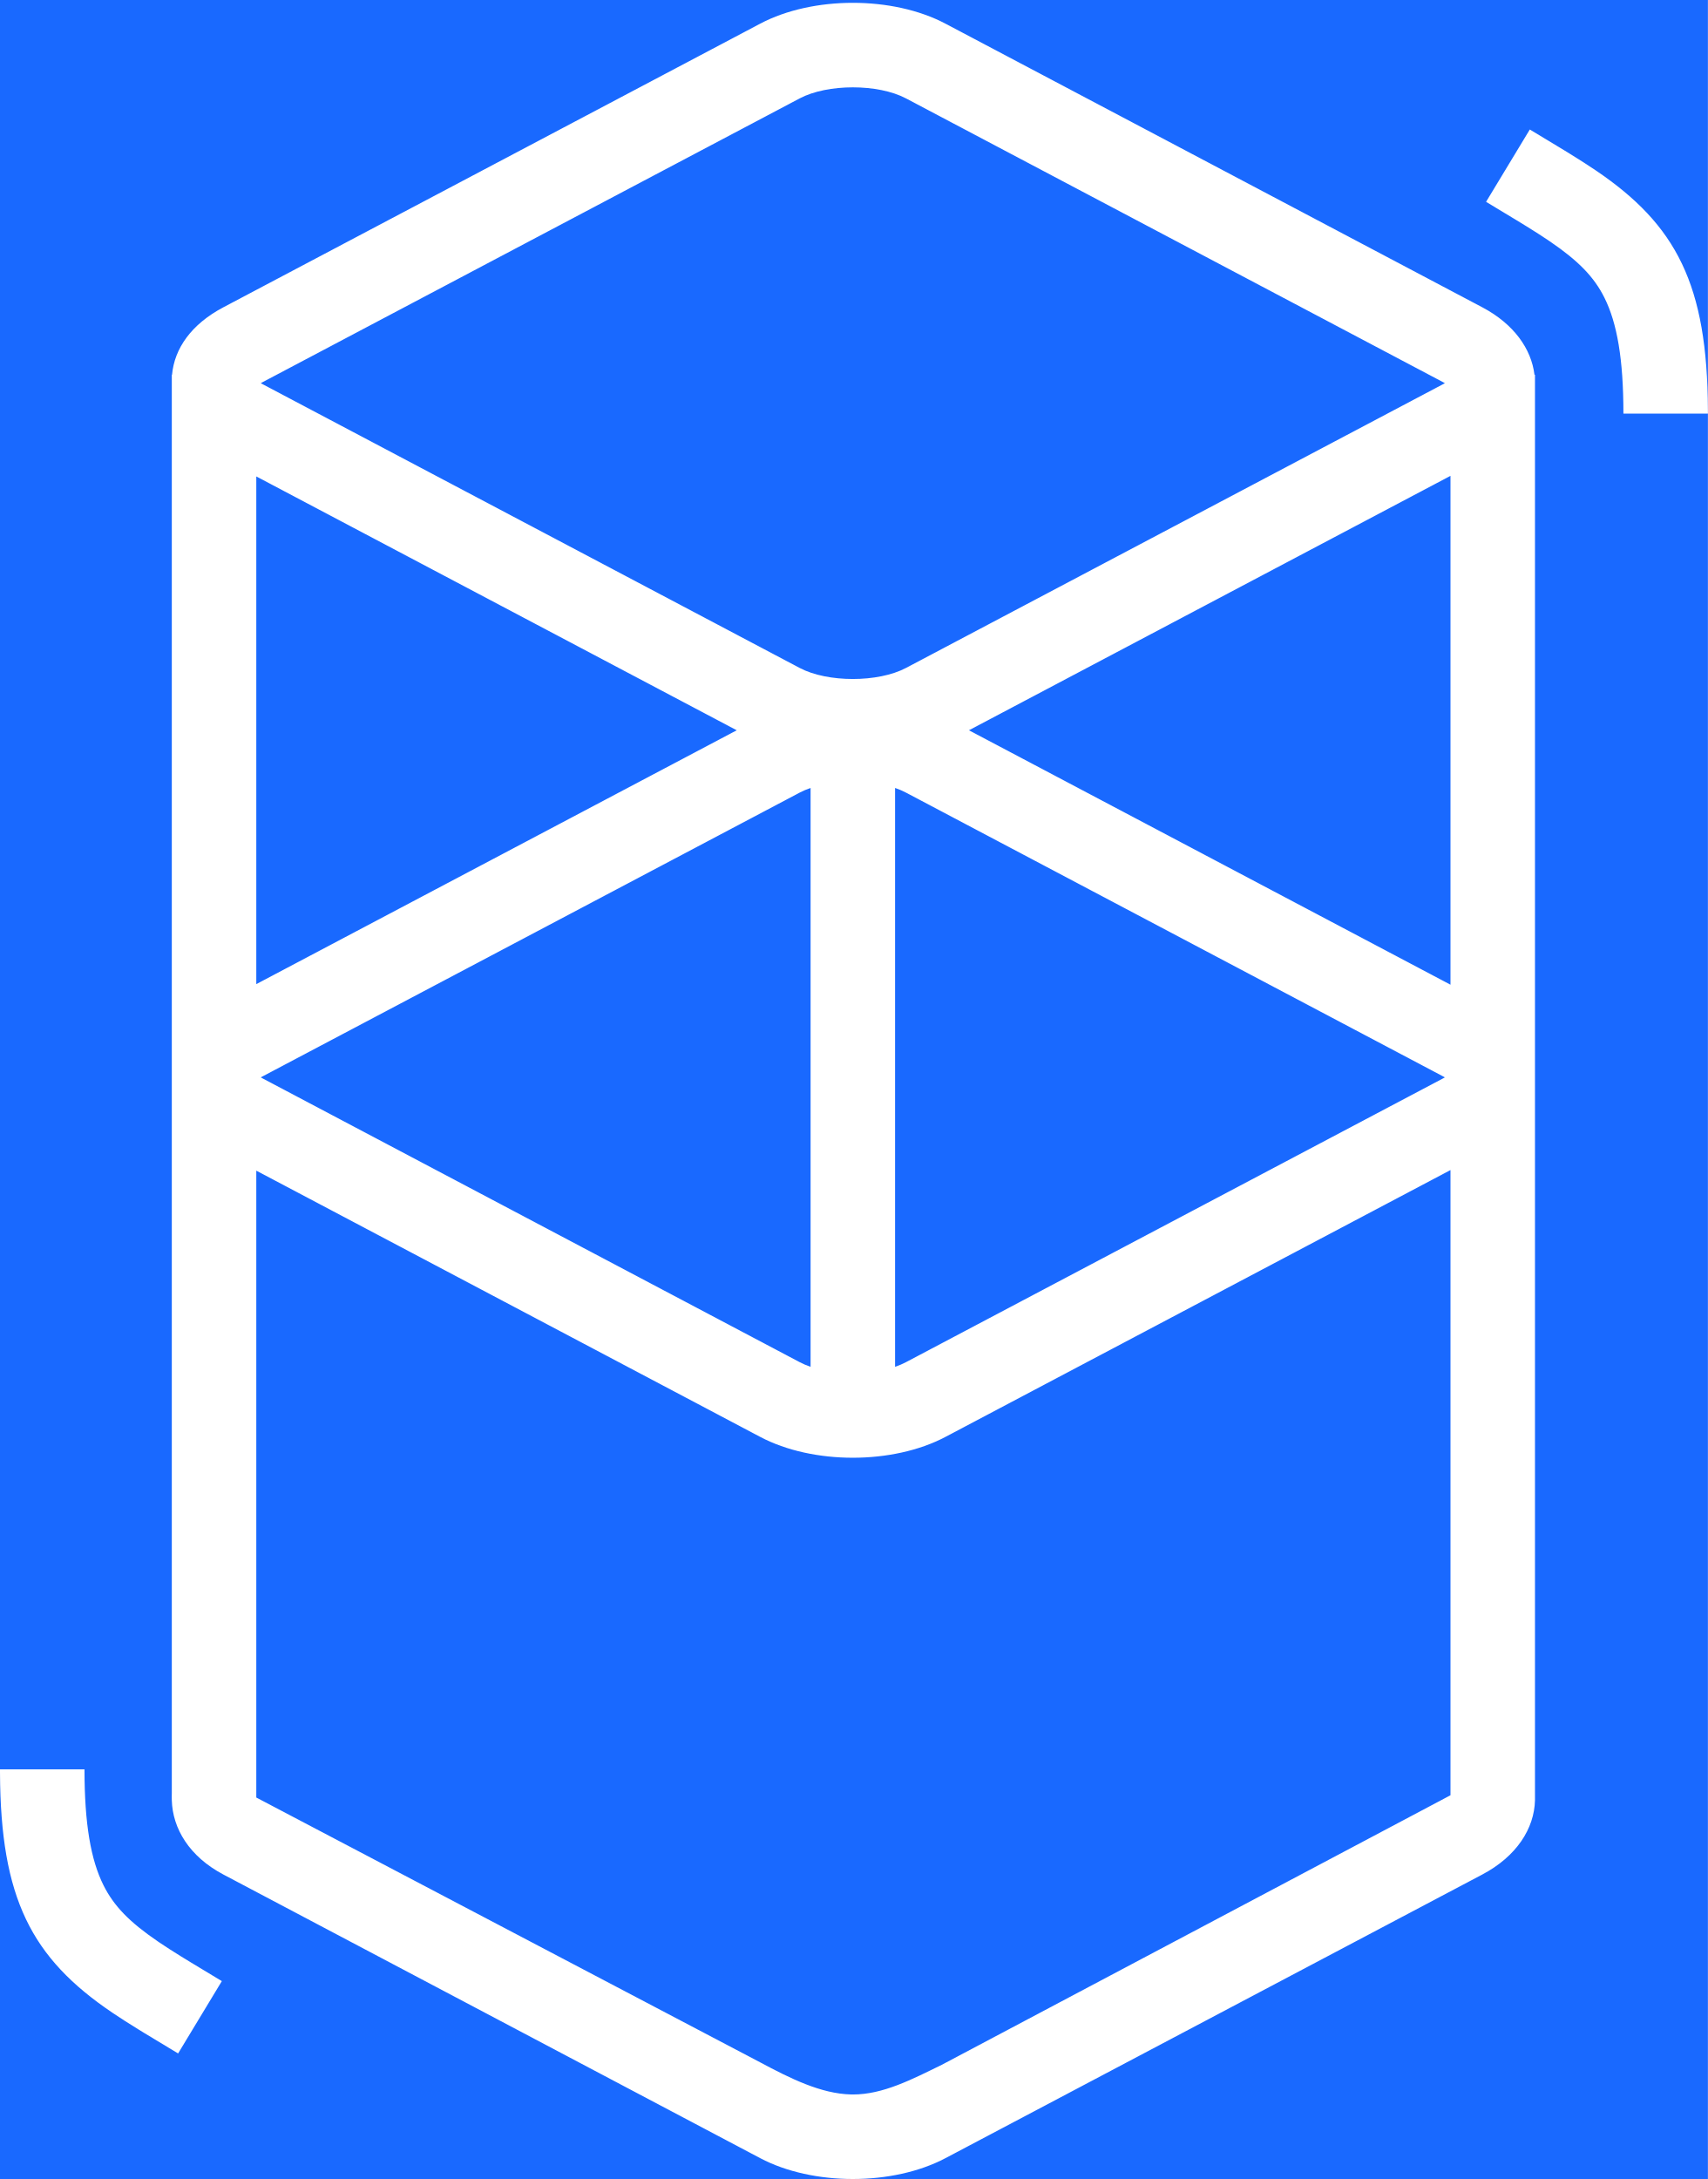
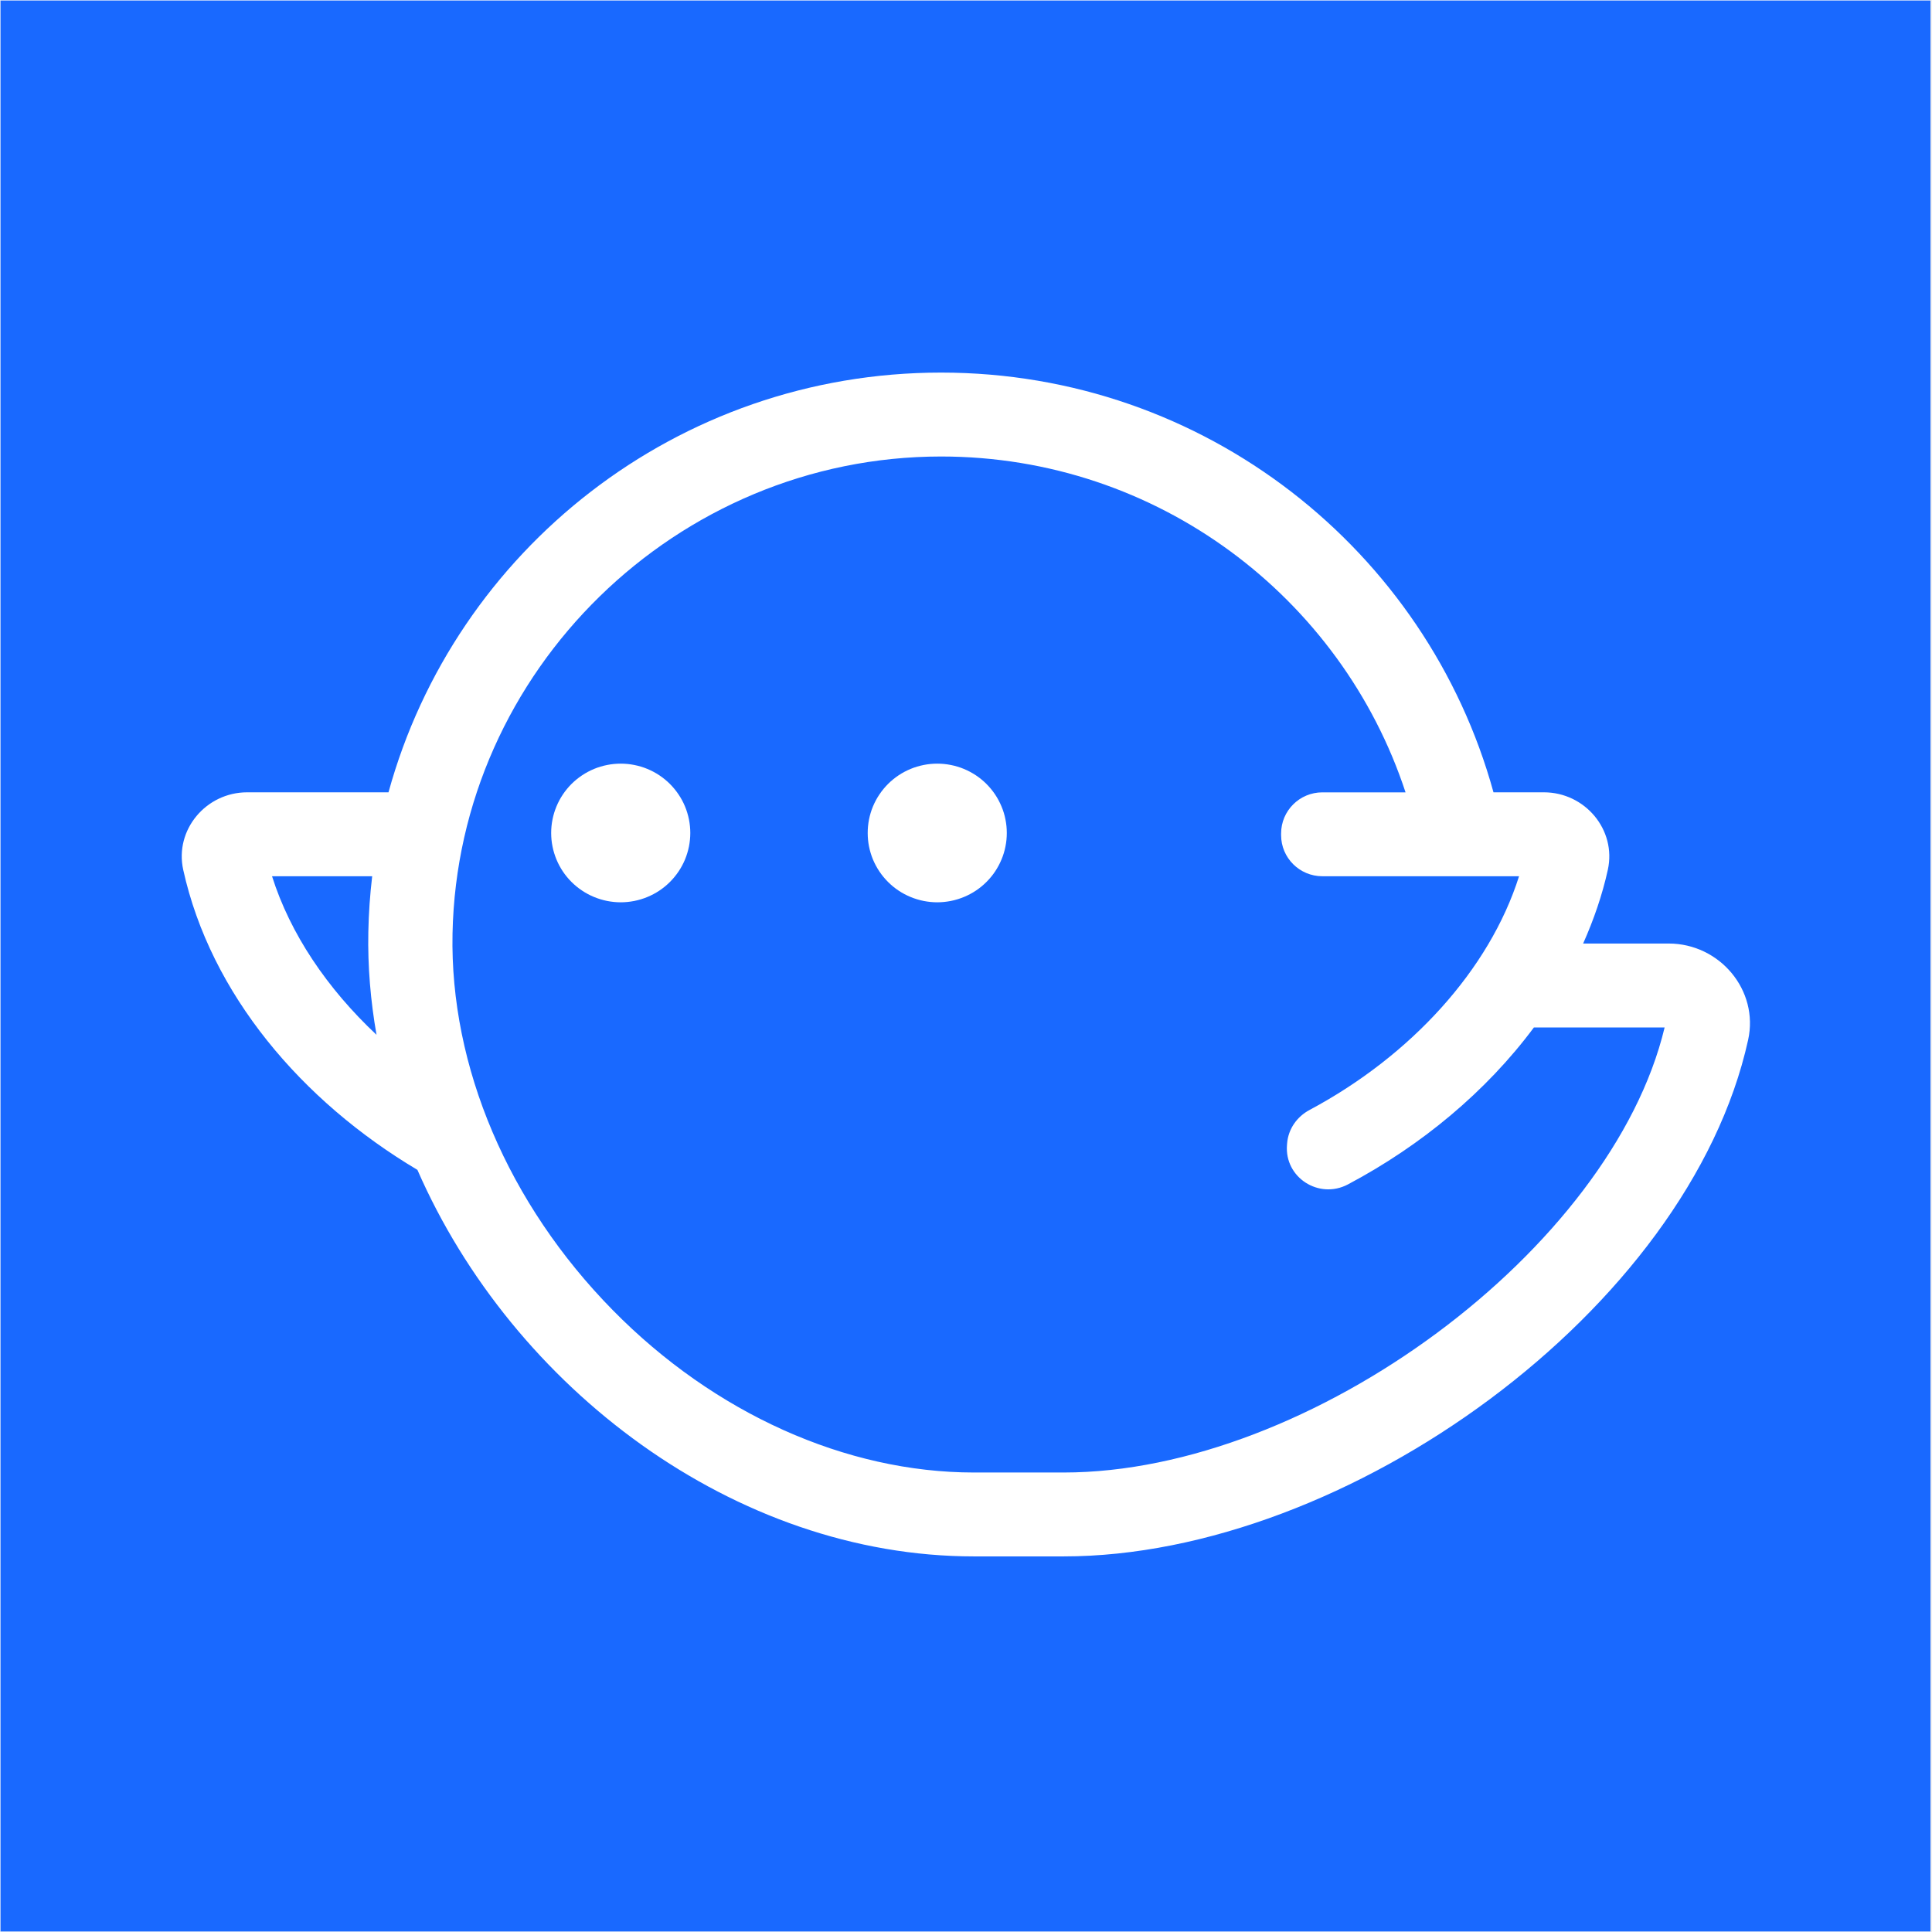
- <svg xmlns="http://www.w3.org/2000/svg" width="606" height="773" viewBox="0 0 606 773" fill="none">
-   <path d="M606 0H0V773H606V0Z" fill="#1969FF" />
-   <path d="M269.733 8.395C288.399 -1.465 316.801 -1.465 335.467 8.395L525.937 109.01C537.179 114.948 543.353 123.797 544.459 132.932L544.641 132.932V638.67C544.393 648.635 538.161 658.533 525.937 664.99L335.467 765.605C316.801 775.465 288.399 775.465 269.733 765.605L79.263 664.99C67.091 658.56 61.249 648.593 60.96 638.67C60.93 637.652 60.928 636.813 60.959 636.122L60.96 136.337C60.931 135.634 60.931 134.934 60.959 134.237L60.96 132.932L61.045 132.932C61.891 123.696 67.785 115.073 79.263 109.01L269.733 8.395ZM514.66 415.079L335.467 509.737C316.801 519.598 288.399 519.598 269.733 509.737L90.939 415.29V637.675L269.733 731.621C280.299 737.267 291.285 742.768 301.983 743.008L302.6 743.016C313.277 743.051 323.643 737.629 334.154 732.496L514.66 636.865V415.079ZM29.98 627.675C29.98 647.052 32.232 659.788 36.703 668.76C40.408 676.197 45.968 681.88 56.12 688.796L56.7 689.188C58.928 690.691 61.382 692.265 64.37 694.114L67.893 696.272L78.712 702.802L63.195 728.458L51.086 721.144L49.051 719.894C45.55 717.732 42.648 715.876 39.941 714.05C11.007 694.541 0.216 673.271 0.003 629.023L0 627.675H29.98ZM287.61 279.527C286.222 280.003 284.921 280.555 283.735 281.181L93.265 381.796C93.065 381.901 92.875 382.006 92.693 382.109L92.532 382.202L92.831 382.374L93.265 382.609L283.735 483.224C284.921 483.85 286.222 484.402 287.61 484.878V279.527ZM317.59 279.527V484.878C318.979 484.402 320.28 483.85 321.466 483.224L511.935 382.609C512.135 382.504 512.326 382.399 512.507 382.296L512.669 382.202L512.37 382.031L511.935 381.796L321.466 281.181C320.28 280.555 318.979 280.003 317.59 279.527ZM514.66 168.807L343.795 259.066L514.66 349.325V168.807ZM90.939 169.018V349.114L261.405 259.066L90.939 169.018ZM321.466 34.909C311.561 29.676 293.64 29.676 283.735 34.909L93.265 135.523C93.065 135.629 92.875 135.733 92.693 135.837L92.532 135.93L92.831 136.101L93.265 136.337L283.735 236.951C293.64 242.184 311.561 242.184 321.466 236.951L511.935 136.337C512.135 136.231 512.326 136.127 512.507 136.024L512.669 135.93L512.37 135.759L511.935 135.523L321.466 34.909ZM542.805 45.942L554.914 53.256L556.949 54.506C560.45 56.667 563.352 58.524 566.059 60.349C594.993 79.859 605.784 101.129 605.997 145.377L606 146.725H576.02C576.02 127.347 573.768 114.612 569.297 105.639C565.592 98.203 560.032 92.519 549.88 85.604L549.3 85.211C547.072 83.709 544.618 82.135 541.63 80.286L538.107 78.128L527.288 71.598L542.805 45.942Z" fill="white" />
+ <svg xmlns="http://www.w3.org/2000/svg" width="300" zoomAndPan="magnify" viewBox="0 0 224.88 225" height="300" preserveAspectRatio="xMidYMid meet" version="1.0">
+   <defs>
+     <clipPath id="66174b09c9">
+       <path d="M 0 0.059 L 224.762 0.059 L 224.762 224.938 L 0 224.938 Z M 0 0.059 " clip-rule="nonzero" />
+     </clipPath>
+     <clipPath id="28ebedcb2a">
+       <path d="M 21 43.363 L 204 43.363 L 204 181.289 L 21 181.289 Z M 21 43.363 " clip-rule="nonzero" />
+     </clipPath>
+   </defs>
+   <g clip-path="url(#66174b09c9)">
+     <path fill="#ffffff" d="M 0 0.059 L 224.879 0.059 L 224.879 232.438 L 0 232.438 Z M 0 0.059 " fill-opacity="1" fill-rule="nonzero" />
+     <path fill="#ffffff" d="M 0 0.059 L 224.879 0.059 L 224.879 224.941 L 0 224.941 Z M 0 0.059 " fill-opacity="1" fill-rule="nonzero" />
+     <path fill="#1969ff" d="M 0 0.059 L 224.879 0.059 L 224.879 224.941 L 0 224.941 Z M 0 0.059 " fill-opacity="1" fill-rule="nonzero" />
+   </g>
+   <g clip-path="url(#28ebedcb2a)">
+     <path fill="#ffffff" d="M 48.551 136.242 C 59.66 161.645 85.508 181.258 113.367 181.258 L 123.797 181.258 C 156.805 181.258 196.613 152.484 203.527 121.105 C 204.801 115.32 200.215 109.883 194.273 109.883 L 184.312 109.883 C 185.543 107.113 186.539 104.25 187.188 101.293 C 188.211 96.645 184.531 92.273 179.742 92.273 L 173.871 92.273 C 166.125 64.102 140.262 43.391 109.535 43.391 C 78.805 43.391 52.93 64.098 45.184 92.273 L 28.723 92.273 C 23.934 92.273 20.254 96.645 21.277 101.293 C 24.473 115.773 35.082 128.23 48.551 136.242 Z M 109.539 53.164 C 134.75 53.164 156.176 69.598 163.629 92.277 L 153.941 92.277 C 151.289 92.277 149.137 94.422 149.137 97.066 L 149.137 97.262 C 149.137 99.906 151.289 102.047 153.941 102.047 L 176.848 102.047 C 173.398 112.941 164.242 122.965 152.457 129.262 C 150.984 130.043 149.98 131.477 149.84 133.129 L 149.824 133.324 C 149.504 137.125 153.539 139.723 156.922 137.934 C 165.457 133.41 173.023 127.129 178.578 119.656 L 193.801 119.656 C 187.637 145.441 152.578 171.488 123.797 171.488 L 113.371 171.488 C 98.457 171.488 83.125 164.598 71.309 152.586 C 59.133 140.207 52.328 124.219 52.641 108.727 C 53.254 78.086 78.777 53.164 109.539 53.164 Z M 43.285 102.047 C 43.031 104.18 42.879 106.34 42.836 108.527 C 42.754 112.562 43.098 116.566 43.789 120.512 C 38.047 115.129 33.742 108.758 31.621 102.047 Z M 43.285 102.047 " fill-opacity="1" fill-rule="nonzero" />
+   </g>
+   <path fill="#ffffff" d="M 80.332 97.008 C 80.332 97.539 80.277 98.062 80.176 98.582 C 80.07 99.102 79.918 99.605 79.715 100.098 C 79.512 100.586 79.262 101.051 78.965 101.492 C 78.668 101.934 78.332 102.34 77.957 102.715 C 77.582 103.09 77.172 103.426 76.73 103.719 C 76.289 104.016 75.82 104.262 75.328 104.465 C 74.84 104.668 74.332 104.82 73.809 104.926 C 73.289 105.027 72.762 105.082 72.23 105.082 C 71.699 105.082 71.172 105.027 70.648 104.926 C 70.129 104.82 69.621 104.668 69.129 104.465 C 68.637 104.262 68.172 104.016 67.73 103.719 C 67.285 103.426 66.879 103.09 66.5 102.715 C 66.125 102.34 65.789 101.934 65.492 101.492 C 65.199 101.051 64.949 100.586 64.746 100.098 C 64.543 99.605 64.387 99.102 64.285 98.582 C 64.18 98.062 64.129 97.539 64.129 97.008 C 64.129 96.477 64.18 95.953 64.285 95.434 C 64.387 94.91 64.543 94.406 64.746 93.918 C 64.949 93.426 65.199 92.961 65.492 92.523 C 65.789 92.082 66.125 91.672 66.5 91.297 C 66.879 90.922 67.285 90.59 67.73 90.293 C 68.172 90 68.637 89.75 69.129 89.547 C 69.621 89.344 70.129 89.191 70.648 89.09 C 71.172 88.984 71.699 88.934 72.23 88.934 C 72.762 88.934 73.289 88.984 73.809 89.09 C 74.332 89.191 74.84 89.344 75.328 89.547 C 75.82 89.75 76.289 90 76.73 90.293 C 77.172 90.59 77.582 90.922 77.957 91.297 C 78.332 91.672 78.668 92.082 78.965 92.523 C 79.262 92.961 79.512 93.426 79.715 93.918 C 79.918 94.406 80.07 94.91 80.176 95.434 C 80.277 95.953 80.332 96.477 80.332 97.008 Z M 80.332 97.008 " fill-opacity="1" fill-rule="nonzero" />
+   <path fill="#ffffff" d="M 117.191 97.008 C 117.191 97.539 117.141 98.062 117.035 98.582 C 116.934 99.102 116.781 99.605 116.574 100.098 C 116.371 100.586 116.121 101.051 115.828 101.492 C 115.531 101.934 115.195 102.34 114.82 102.715 C 114.445 103.09 114.035 103.426 113.594 103.719 C 113.148 104.016 112.684 104.262 112.191 104.465 C 111.699 104.668 111.195 104.82 110.672 104.926 C 110.148 105.027 109.625 105.082 109.09 105.082 C 108.559 105.082 108.031 105.027 107.512 104.926 C 106.988 104.82 106.484 104.668 105.992 104.465 C 105.5 104.262 105.031 104.016 104.59 103.719 C 104.148 103.426 103.738 103.09 103.363 102.715 C 102.988 102.34 102.652 101.934 102.355 101.492 C 102.059 101.051 101.812 100.586 101.605 100.098 C 101.402 99.605 101.25 99.102 101.145 98.582 C 101.043 98.062 100.992 97.539 100.992 97.008 C 100.992 96.477 101.043 95.953 101.145 95.434 C 101.25 94.91 101.402 94.406 101.605 93.918 C 101.812 93.426 102.059 92.961 102.355 92.523 C 102.652 92.082 102.988 91.672 103.363 91.297 C 103.738 90.922 104.148 90.59 104.59 90.293 C 105.031 90 105.5 89.75 105.992 89.547 C 106.484 89.344 106.988 89.191 107.512 89.09 C 108.031 88.984 108.559 88.934 109.09 88.934 C 109.625 88.934 110.148 88.984 110.672 89.09 C 111.195 89.191 111.699 89.344 112.191 89.547 C 112.684 89.75 113.148 90 113.594 90.293 C 114.035 90.59 114.445 90.922 114.82 91.297 C 115.195 91.672 115.531 92.082 115.828 92.523 C 116.121 92.961 116.371 93.426 116.574 93.918 C 116.781 94.406 116.934 94.91 117.035 95.434 C 117.141 95.953 117.191 96.477 117.191 97.008 Z M 117.191 97.008 " fill-opacity="1" fill-rule="nonzero" />
</svg>
